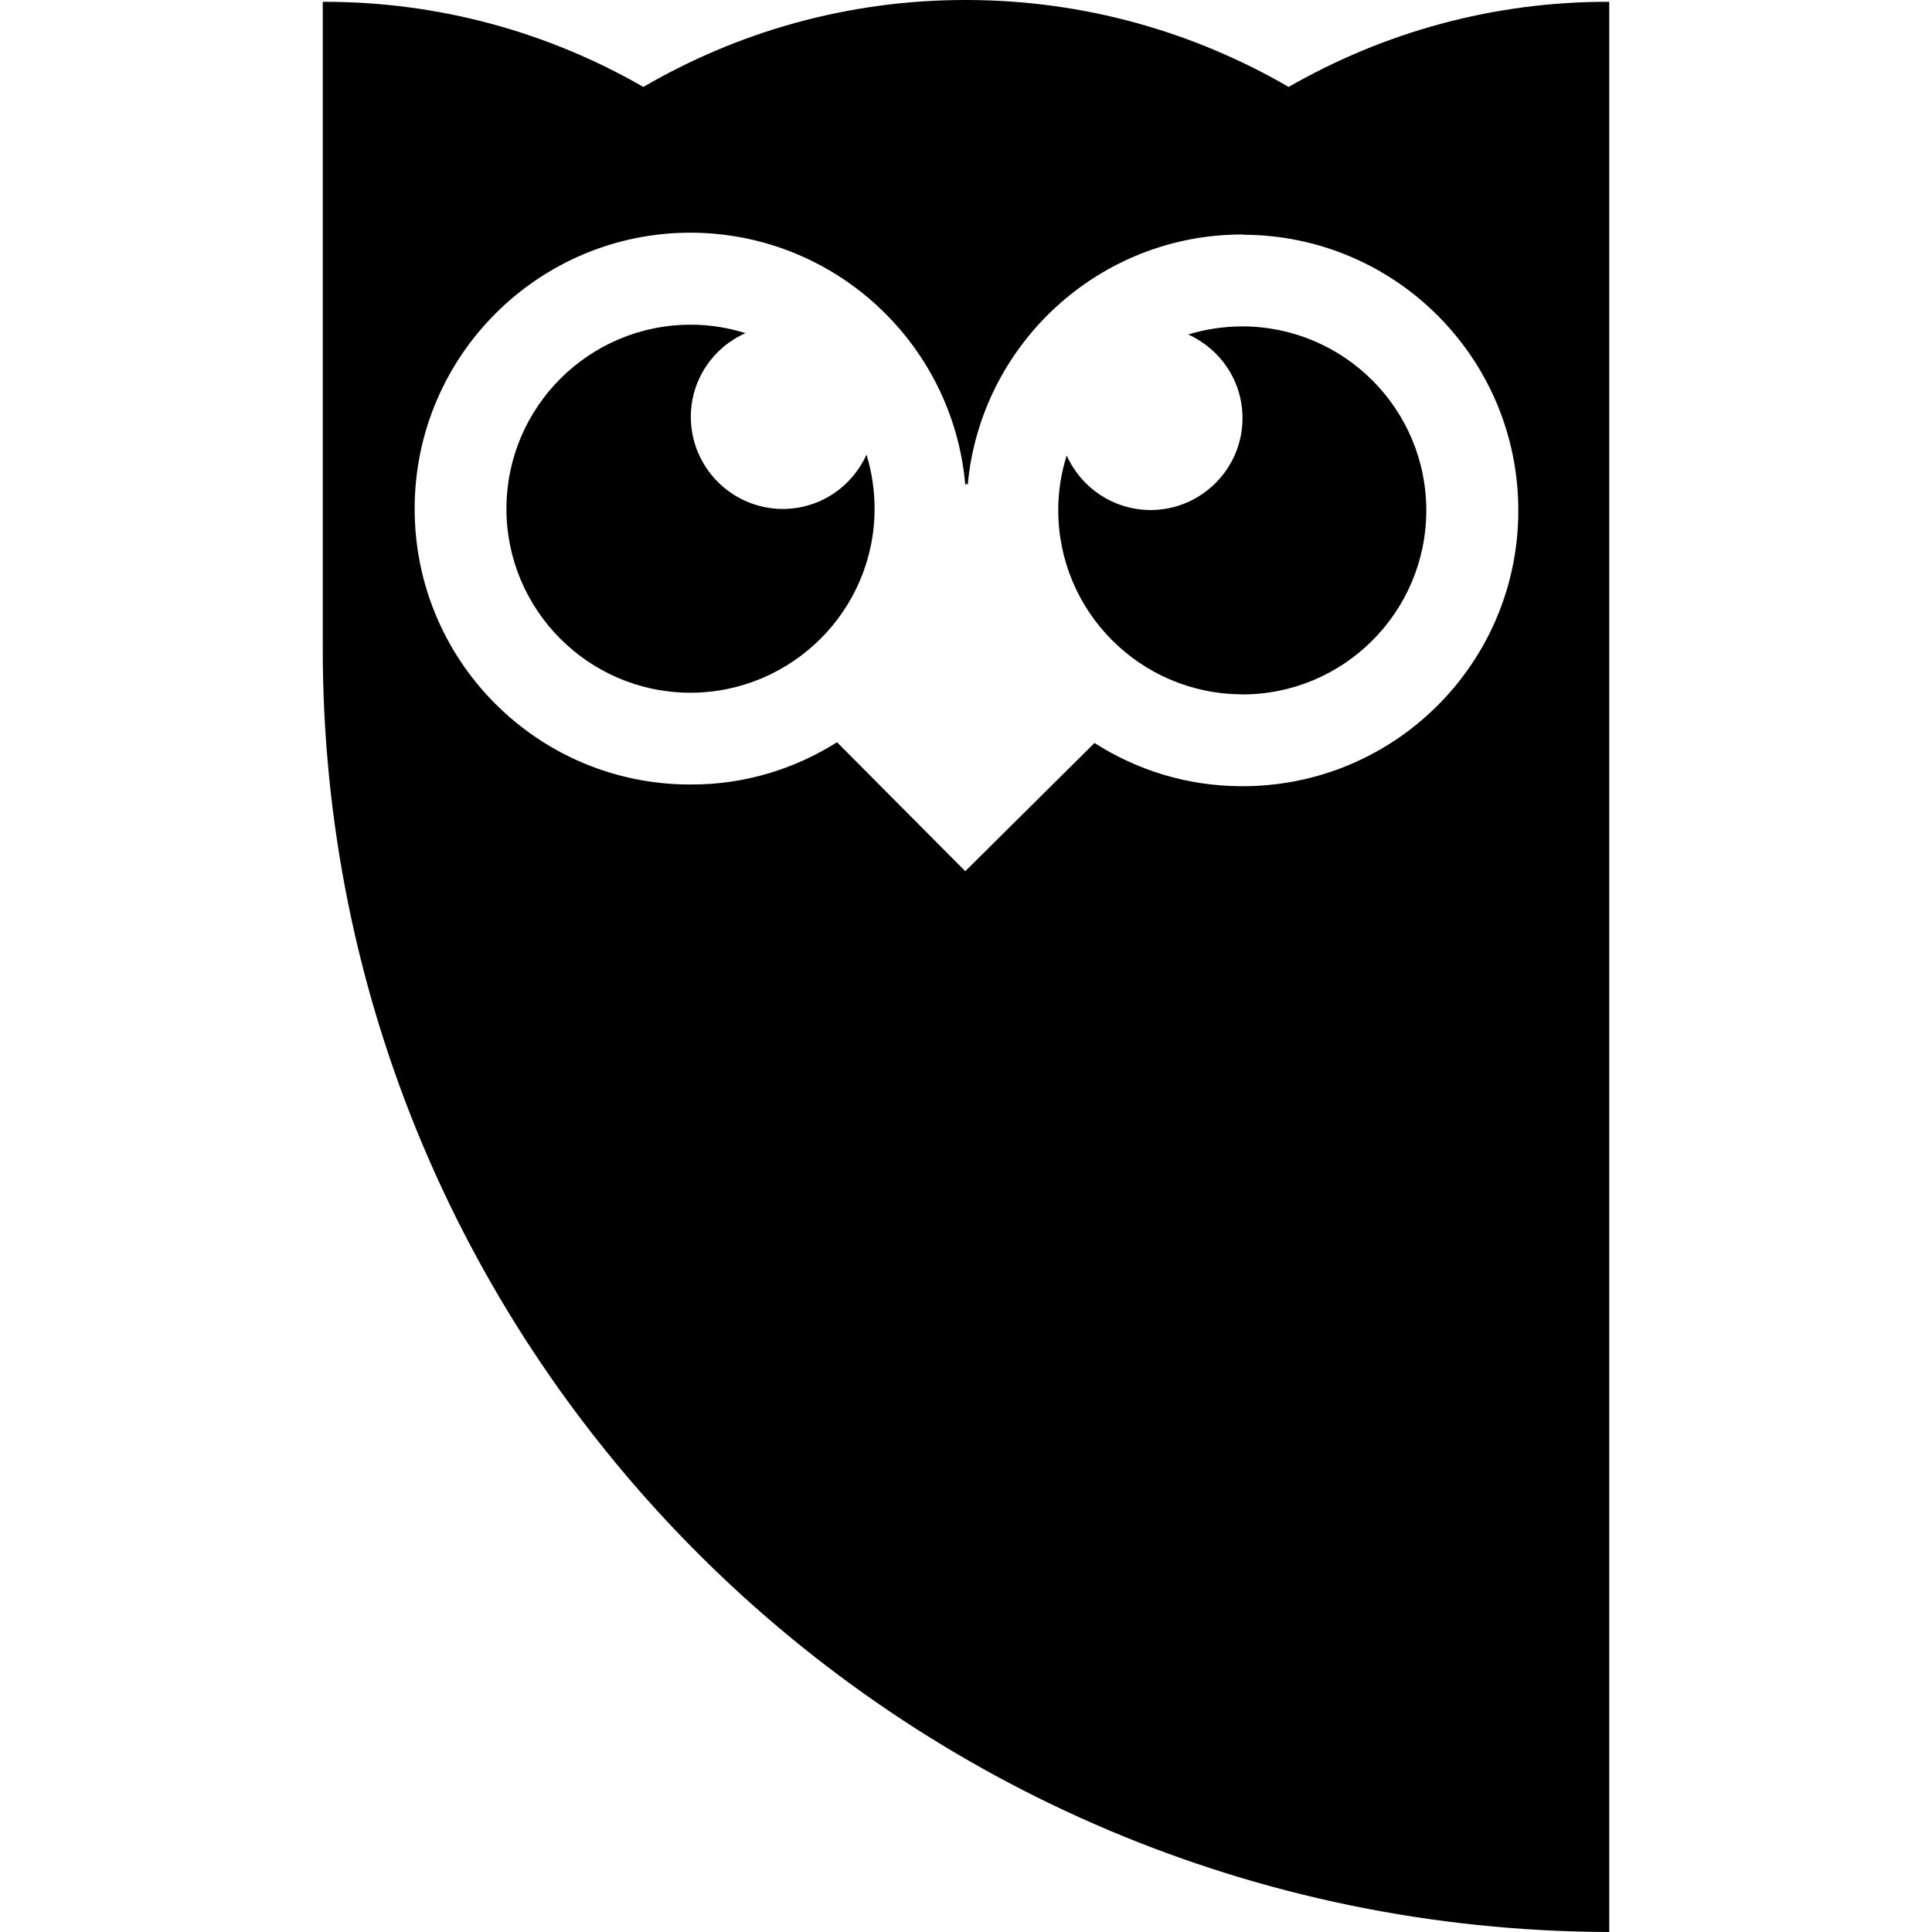
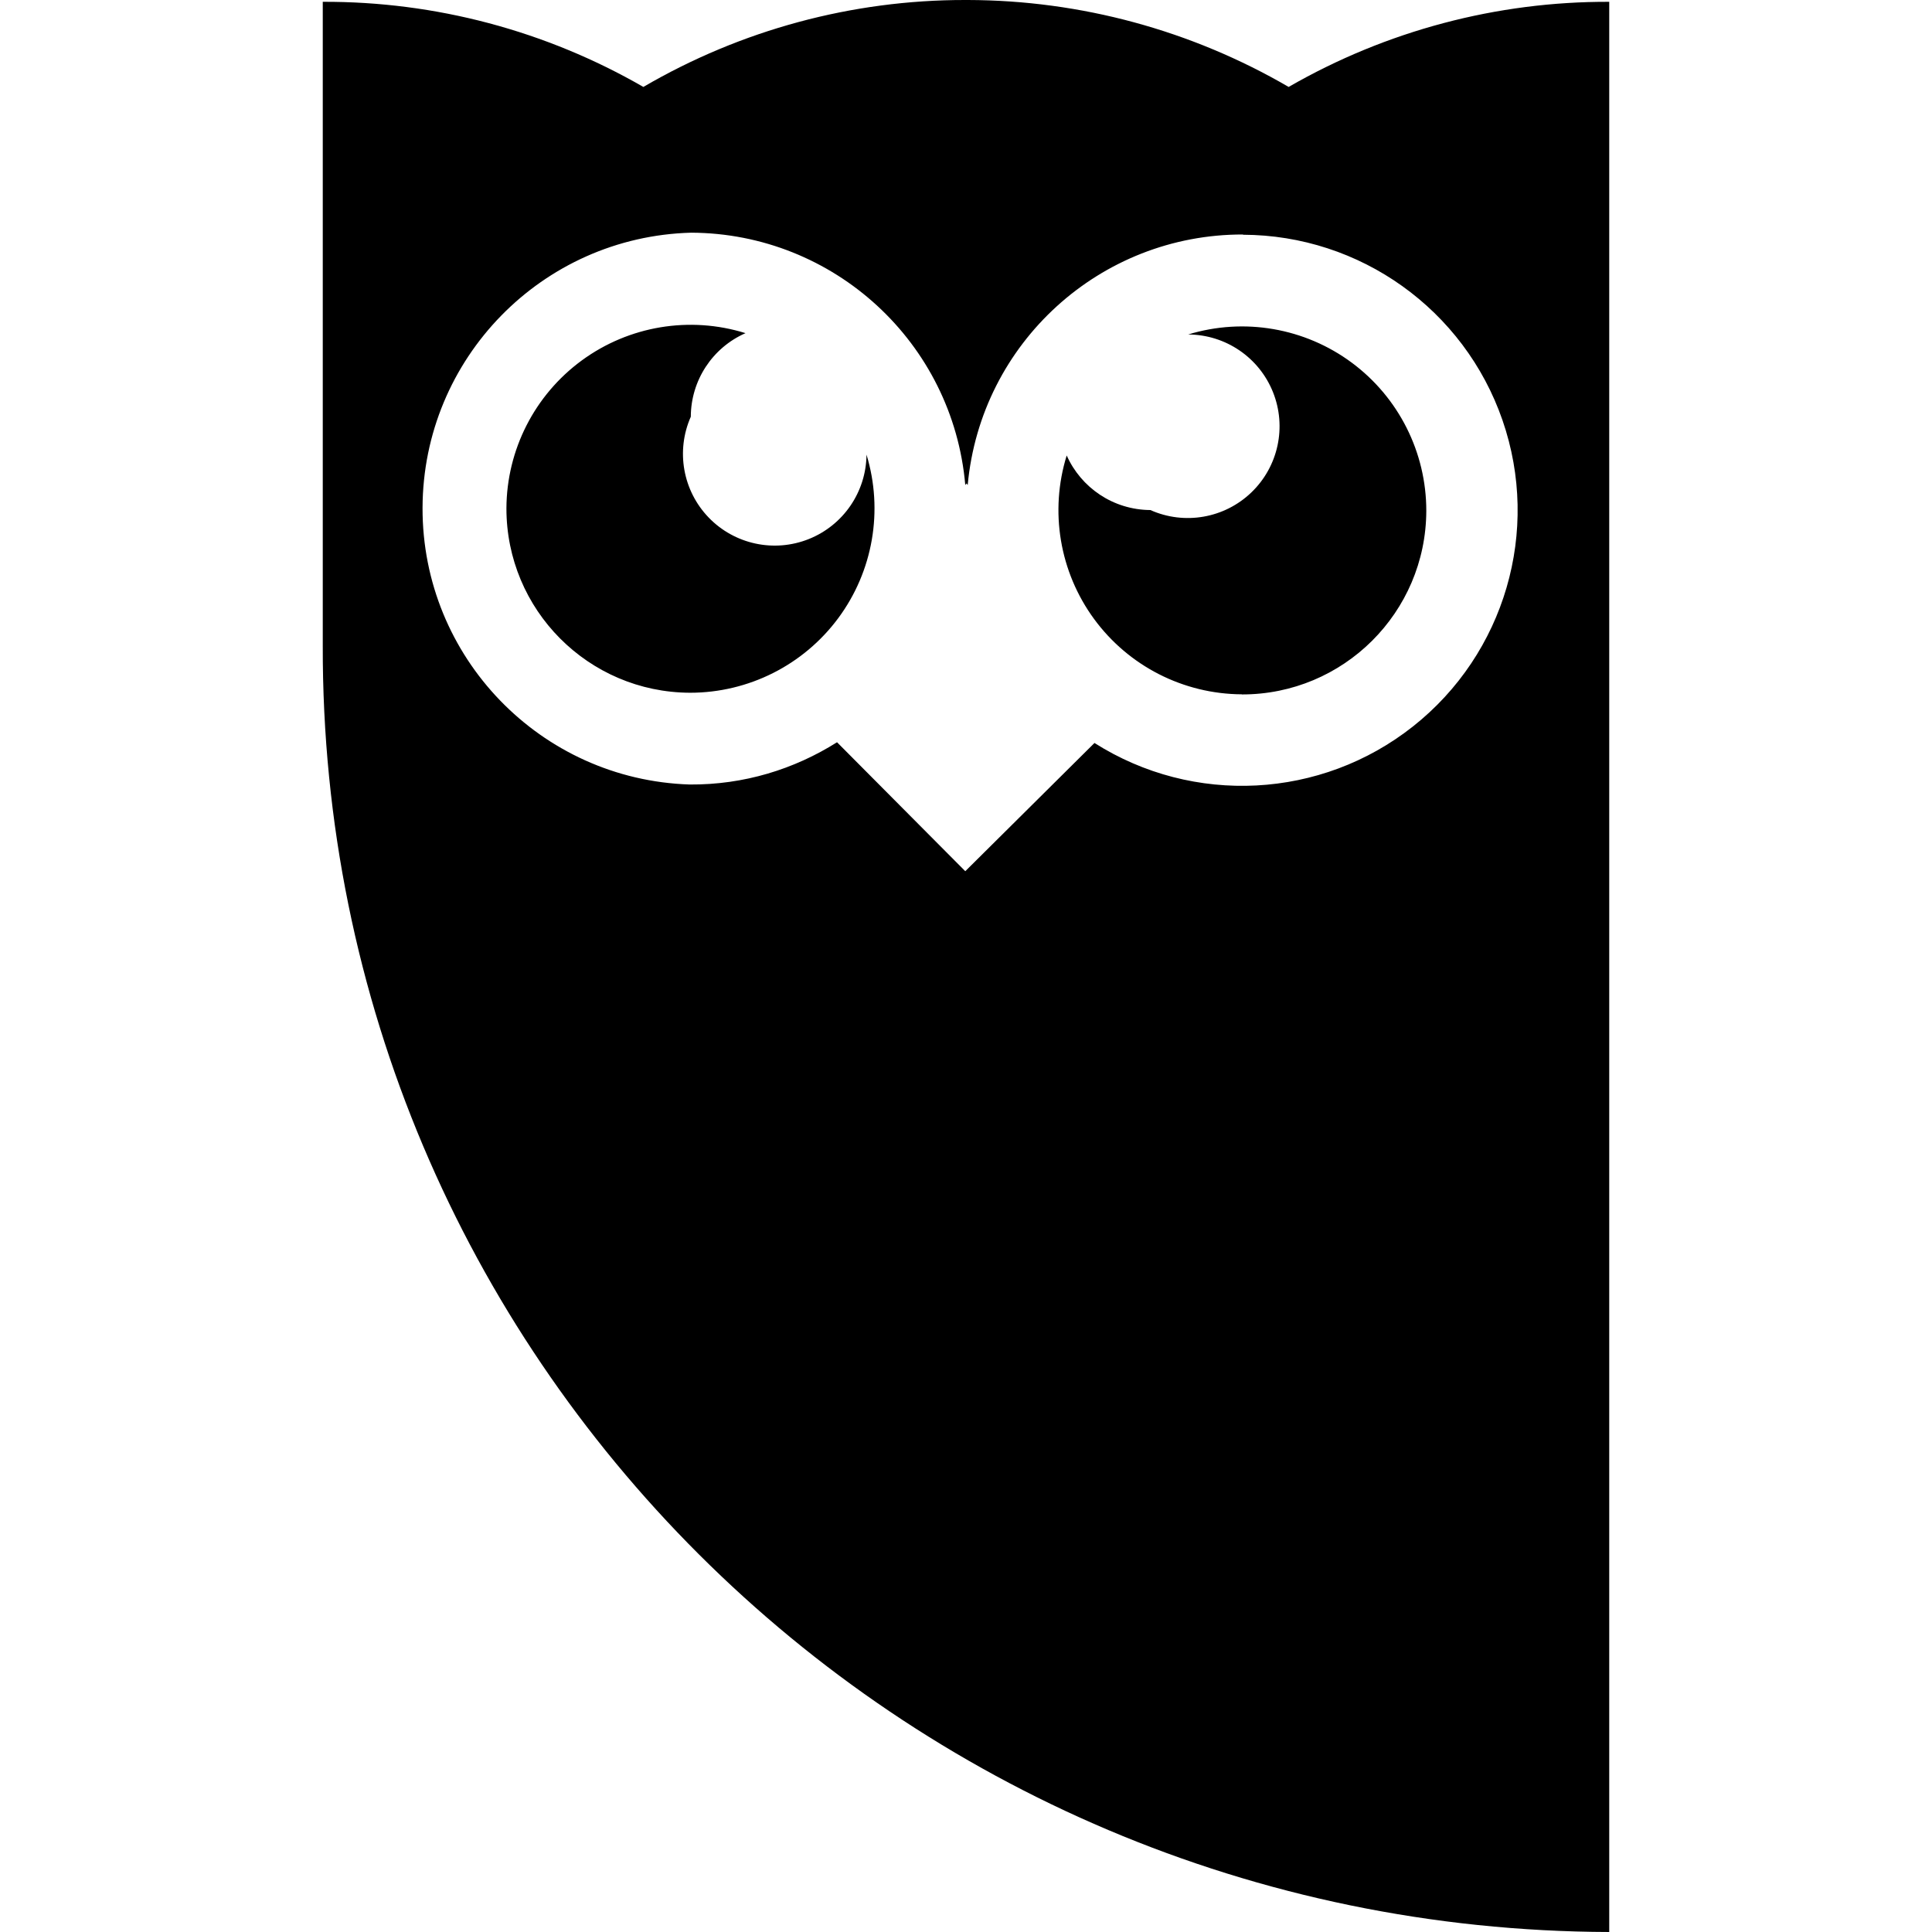
- <svg xmlns="http://www.w3.org/2000/svg" viewBox="0 0 16 16" fill-rule="evenodd" clip-rule="evenodd" stroke-linejoin="round" stroke-miterlimit="1.414">
-   <path d="M8.016 0c.968.003 1.874.266 2.656.72.783-.45 1.69-.708 2.655-.705V16c-5.882-.017-10.67-4.77-10.654-10.657V.015C3.64.012 4.546.27 5.328.72 6.112.263 7.022 0 7.993 0h.023zm2.278 1.942c-1.192-.004-2.174.91-2.28 2.075l-.01-.014-.01.014c-.1-1.167-1.076-2.085-2.27-2.09-1.26-.003-2.287 1.018-2.29 2.28C3.43 5.47 4.45 6.495 5.712 6.497c.45.003.866-.127 1.22-.35l1.062 1.068 1.07-1.062c.352.225.768.357 1.217.358 1.264.005 2.29-1.015 2.293-2.277.004-1.262-1.016-2.288-2.28-2.29zm-.01 3.808c-.84-.003-1.522-.687-1.52-1.528 0-.157.025-.308.07-.45.118.265.383.45.693.452.42 0 .762-.34.763-.76 0-.31-.184-.574-.45-.694.144-.044.296-.067.452-.067.84.003 1.522.686 1.52 1.528-.003.842-.687 1.522-1.528 1.52zm-4.57-.013c-.84-.003-1.522-.686-1.52-1.528.003-.842.688-1.522 1.53-1.52.156 0 .307.025.45.07-.266.117-.452.382-.453.692 0 .42.34.762.76.764.31 0 .575-.184.695-.45.044.143.067.295.067.452-.003.84-.687 1.52-1.528 1.52z" />
+ <svg xmlns="http://www.w3.org/2000/svg" fill-rule="evenodd" stroke-miterlimit="1.414" viewBox="0 0 16 16" clip-rule="evenodd" stroke-linejoin="round">
+   <path d="M8.016 0a5.305 5.305 0 0 1 2.656.72 5.28 5.28 0 0 1 2.655-.705V16c-5.882-.017-10.67-4.77-10.654-10.657V.015A5.273 5.273 0 0 1 5.328.72 5.275 5.275 0 0 1 7.993 0h.023zm2.278 1.942a2.285 2.285 0 0 0-2.28 2.075l-.01-.014-.01.014a2.288 2.288 0 0 0-2.27-2.09 2.286 2.286 0 0 0-.012 4.57c.45.003.866-.127 1.22-.35l1.062 1.068 1.07-1.062a2.282 2.282 0 1 0 1.23-4.209zm-.01 3.808a1.526 1.526 0 0 1-1.45-1.978c.118.265.383.45.693.452A.76.76 0 1 0 9.84 2.77a1.526 1.526 0 0 1 1.972 1.461 1.525 1.525 0 0 1-1.528 1.52zm-4.57-.013a1.526 1.526 0 0 1-1.52-1.528 1.526 1.526 0 0 1 1.98-1.45.758.758 0 0 0-.453.692.76.76 0 1 0 1.455.314 1.527 1.527 0 0 1-1.461 1.972z" />
</svg>
